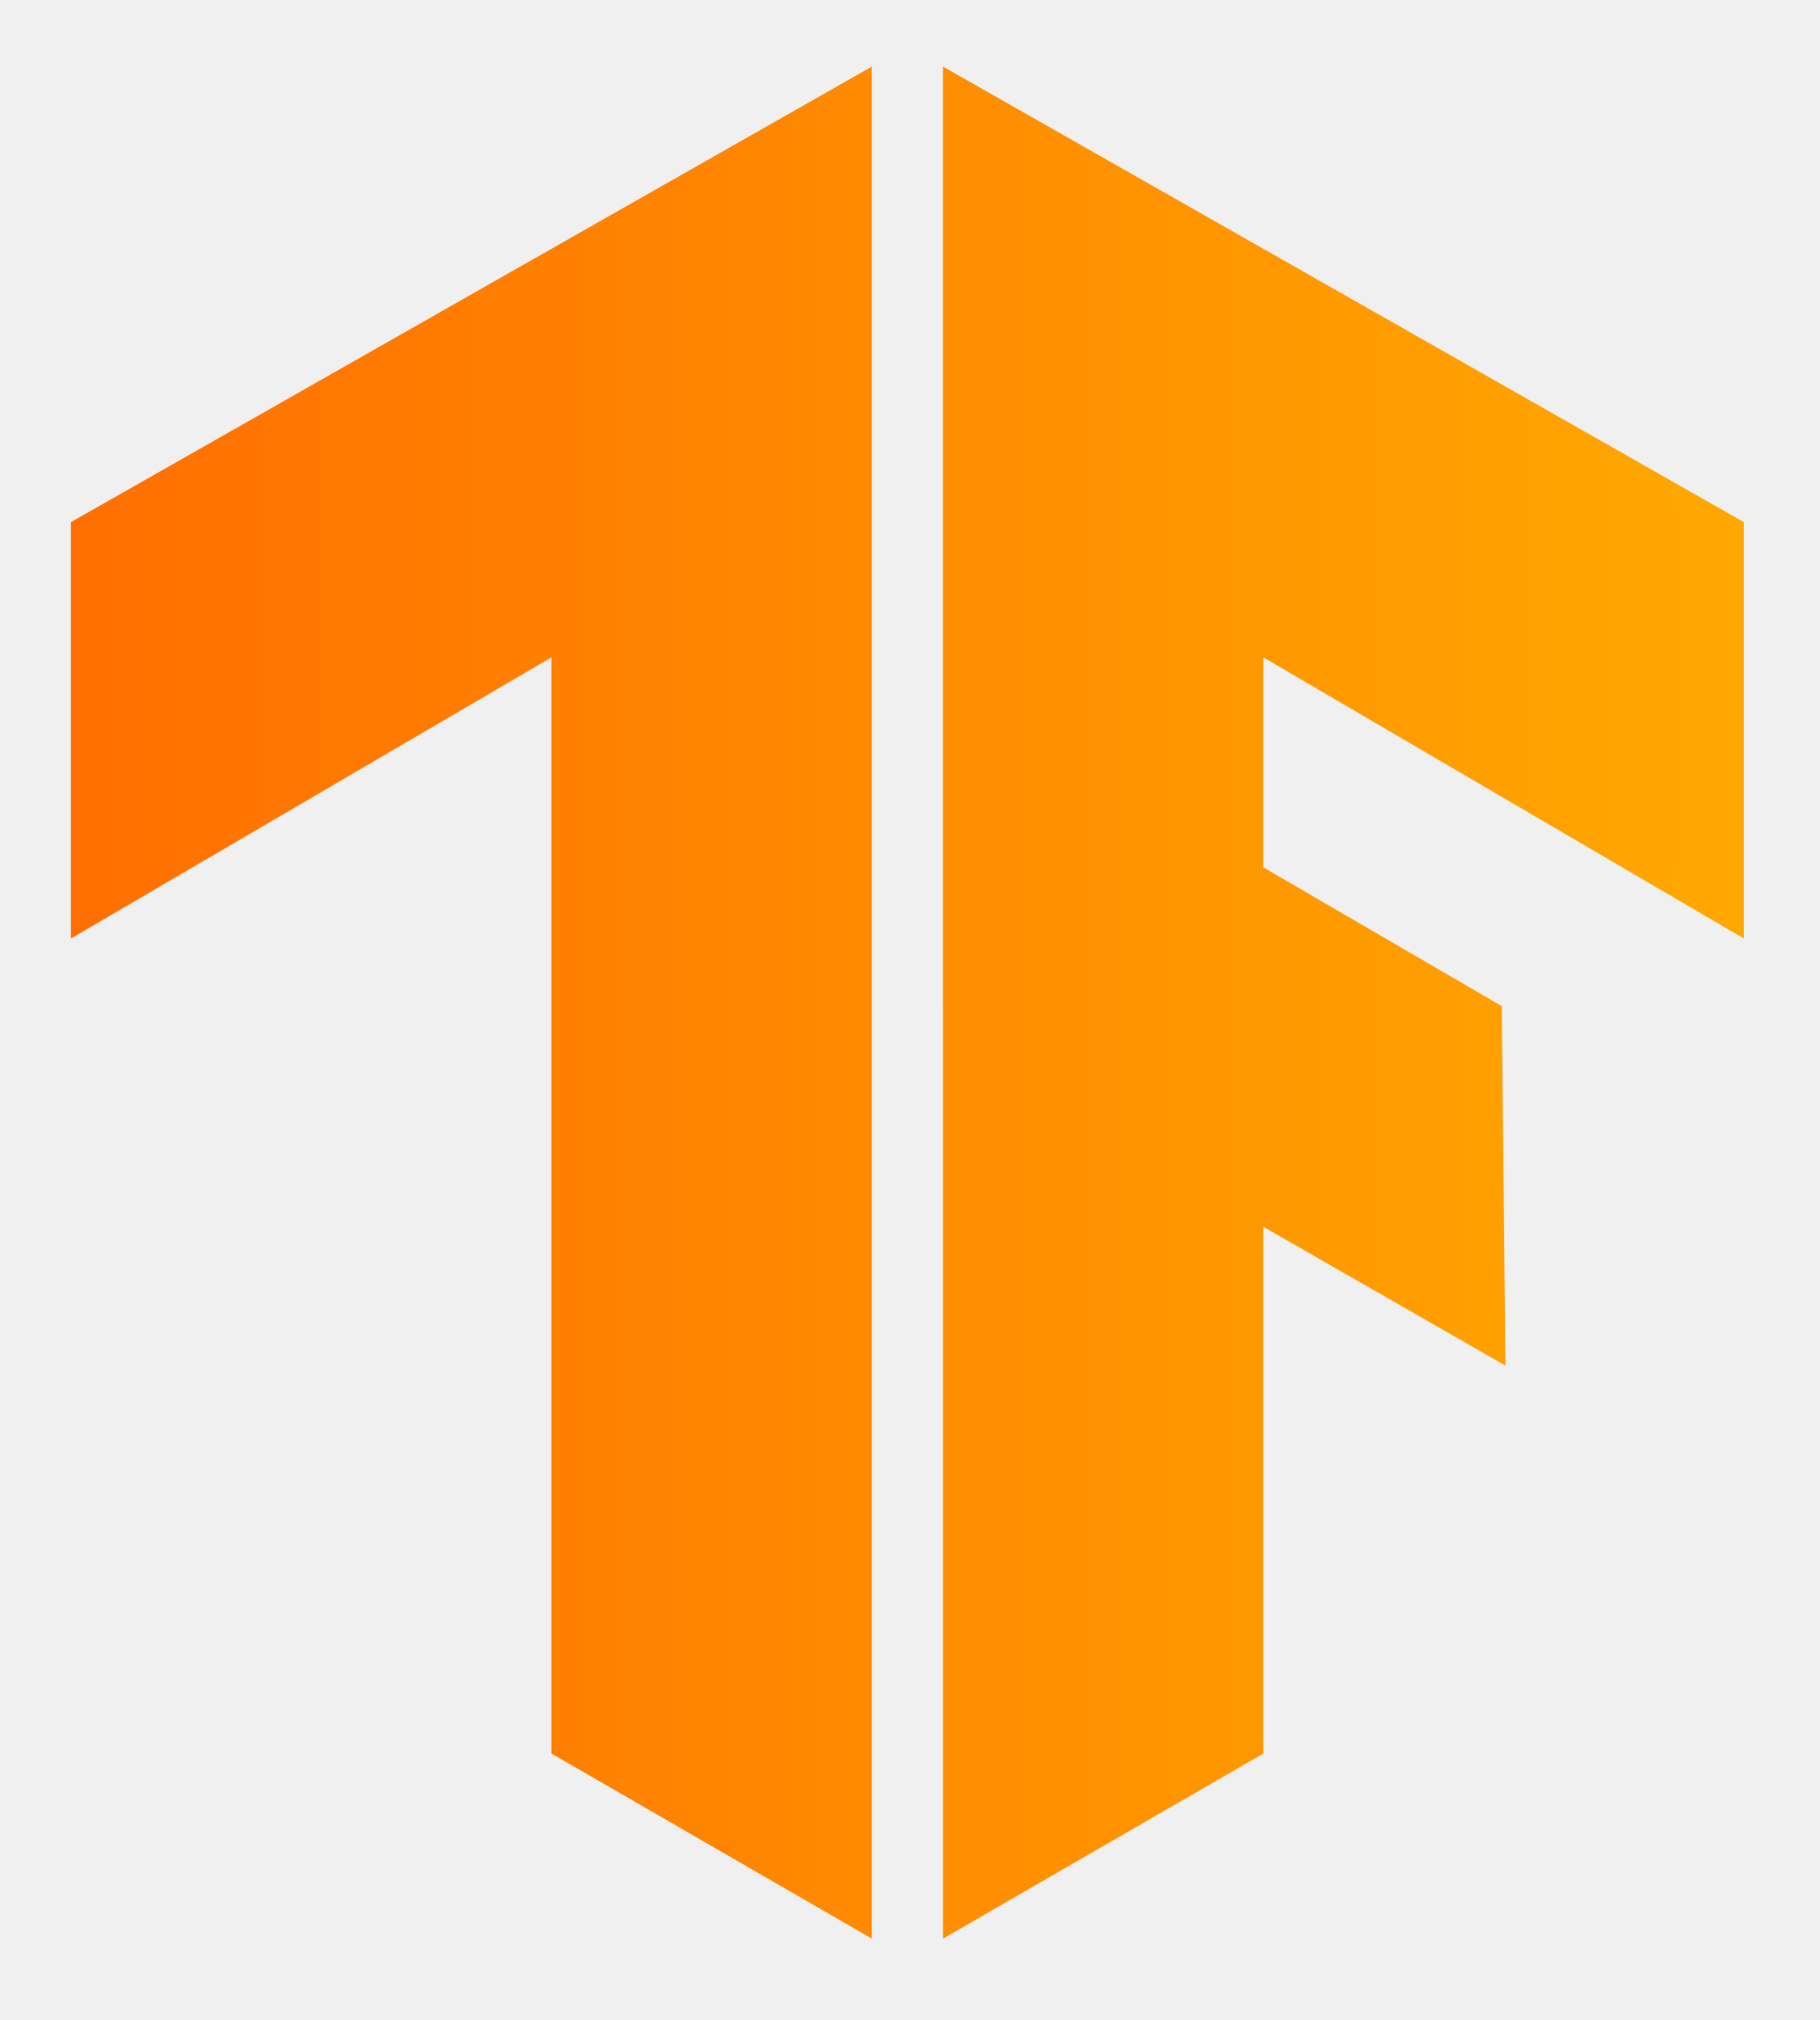
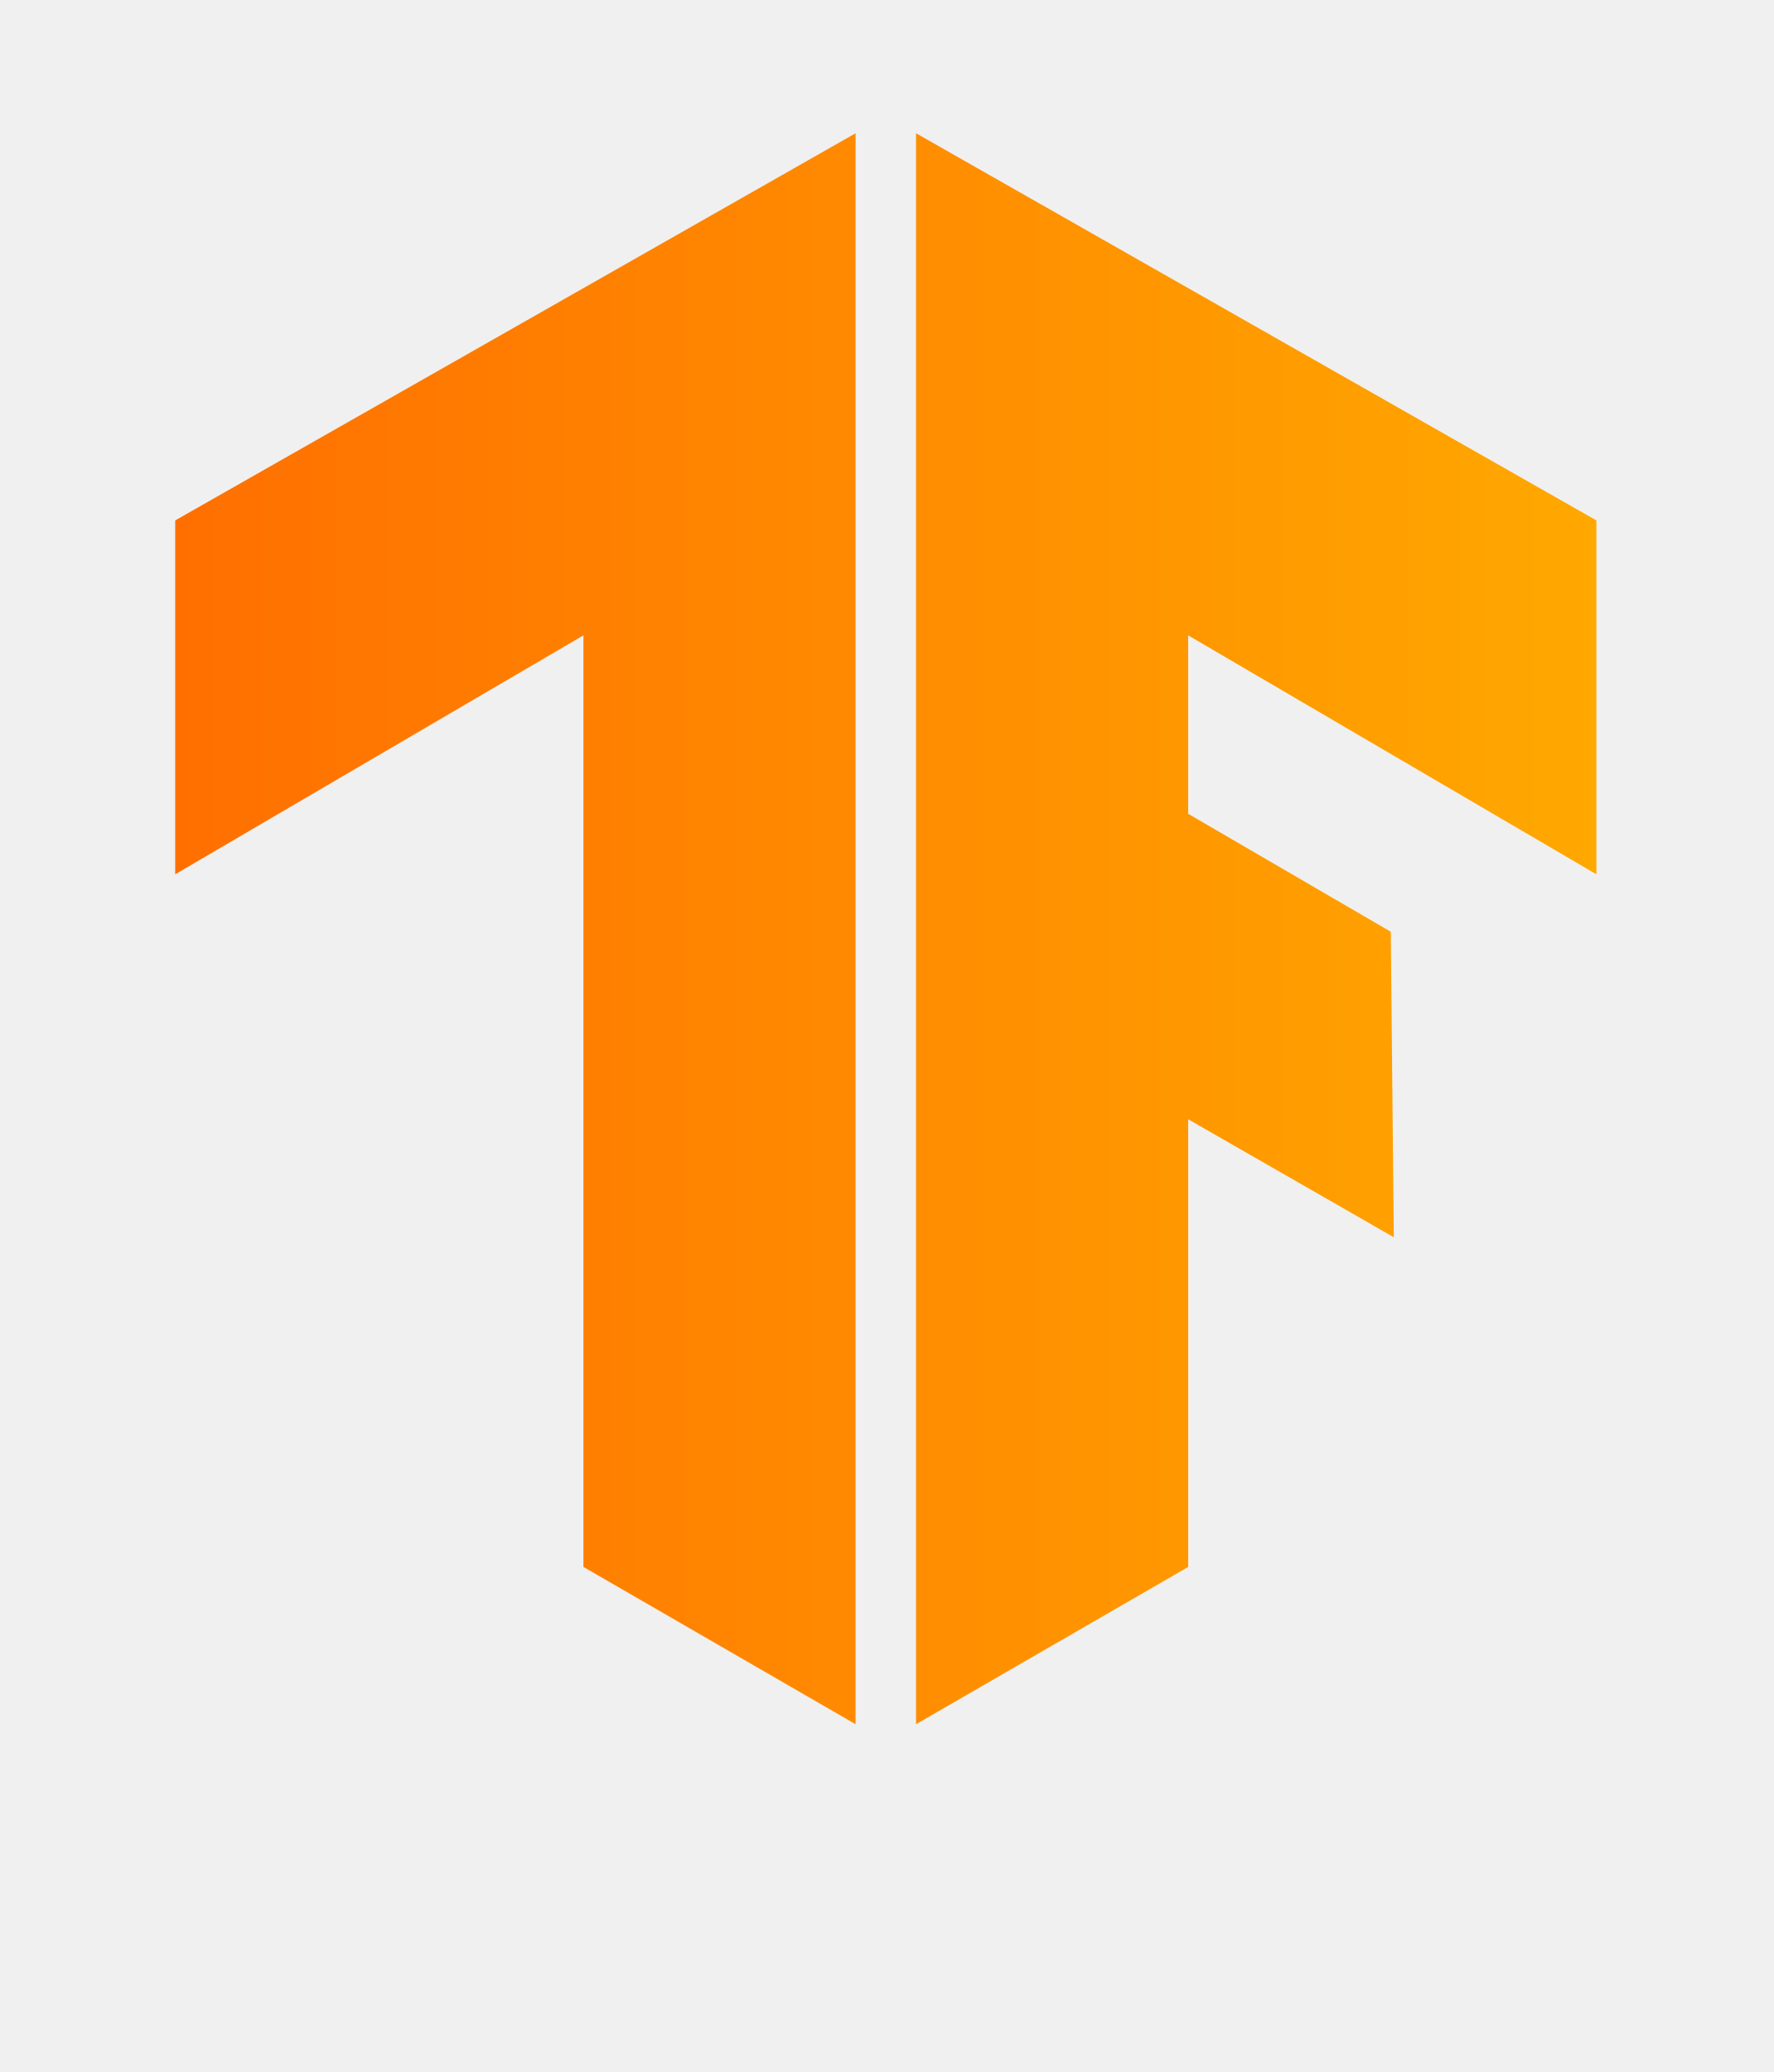
- <svg xmlns="http://www.w3.org/2000/svg" xmlns:xlink="http://www.w3.org/1999/xlink" width="278.452" height="309.026" viewBox="0 0 278.452 309.026" version="1.1" preserveAspectRatio="xMidYMid" id="svg7591">
+ <svg xmlns="http://www.w3.org/2000/svg" xmlns:xlink="http://www.w3.org/1999/xlink" width="319.546" height="373.133" viewBox="0 0 319.546 373.133" version="1.1" preserveAspectRatio="xMidYMid" id="svg7591">
  <defs id="defs7582">
    <linearGradient x1="0" y1="135.411" x2="270.822" y2="135.411" id="linearGradient-1" gradientTransform="scale(0.9452704,1.057898)" gradientUnits="userSpaceOnUse">
      <stop stop-color="#FF6F00" offset="0%" id="stop7576" />
      <stop stop-color="#FFA800" offset="100%" id="stop7578" />
    </linearGradient>
    <path d="M 133.447,0 256,69.719 V 133.447 L 182.468,90.417 v 32.136 l 36.494,21.243 0.545,55.013 -37.038,-21.243 v 80.613 l -49.021,28.323 z M 122.553,0 V 286.502 L 73.532,258.179 V 90.417 L 0,133.447 V 69.719 Z" id="path-2" />
  </defs>
-   <g id="g7589" transform="translate(10.8488,10.1913)">
+   <g id="g7589" transform="translate(31.56014,23.99885)">
    <mask id="mask-3" fill="#ffffff">
      <use xlink:href="#path-2" id="use7584" x="0" y="0" width="100%" height="100%" />
    </mask>
    <use fill="url(#linearGradient-1)" xlink:href="#path-2" id="use7587" x="0" y="0" width="100%" height="100%" style="fill:url(#linearGradient-1)" />
  </g>
</svg>
